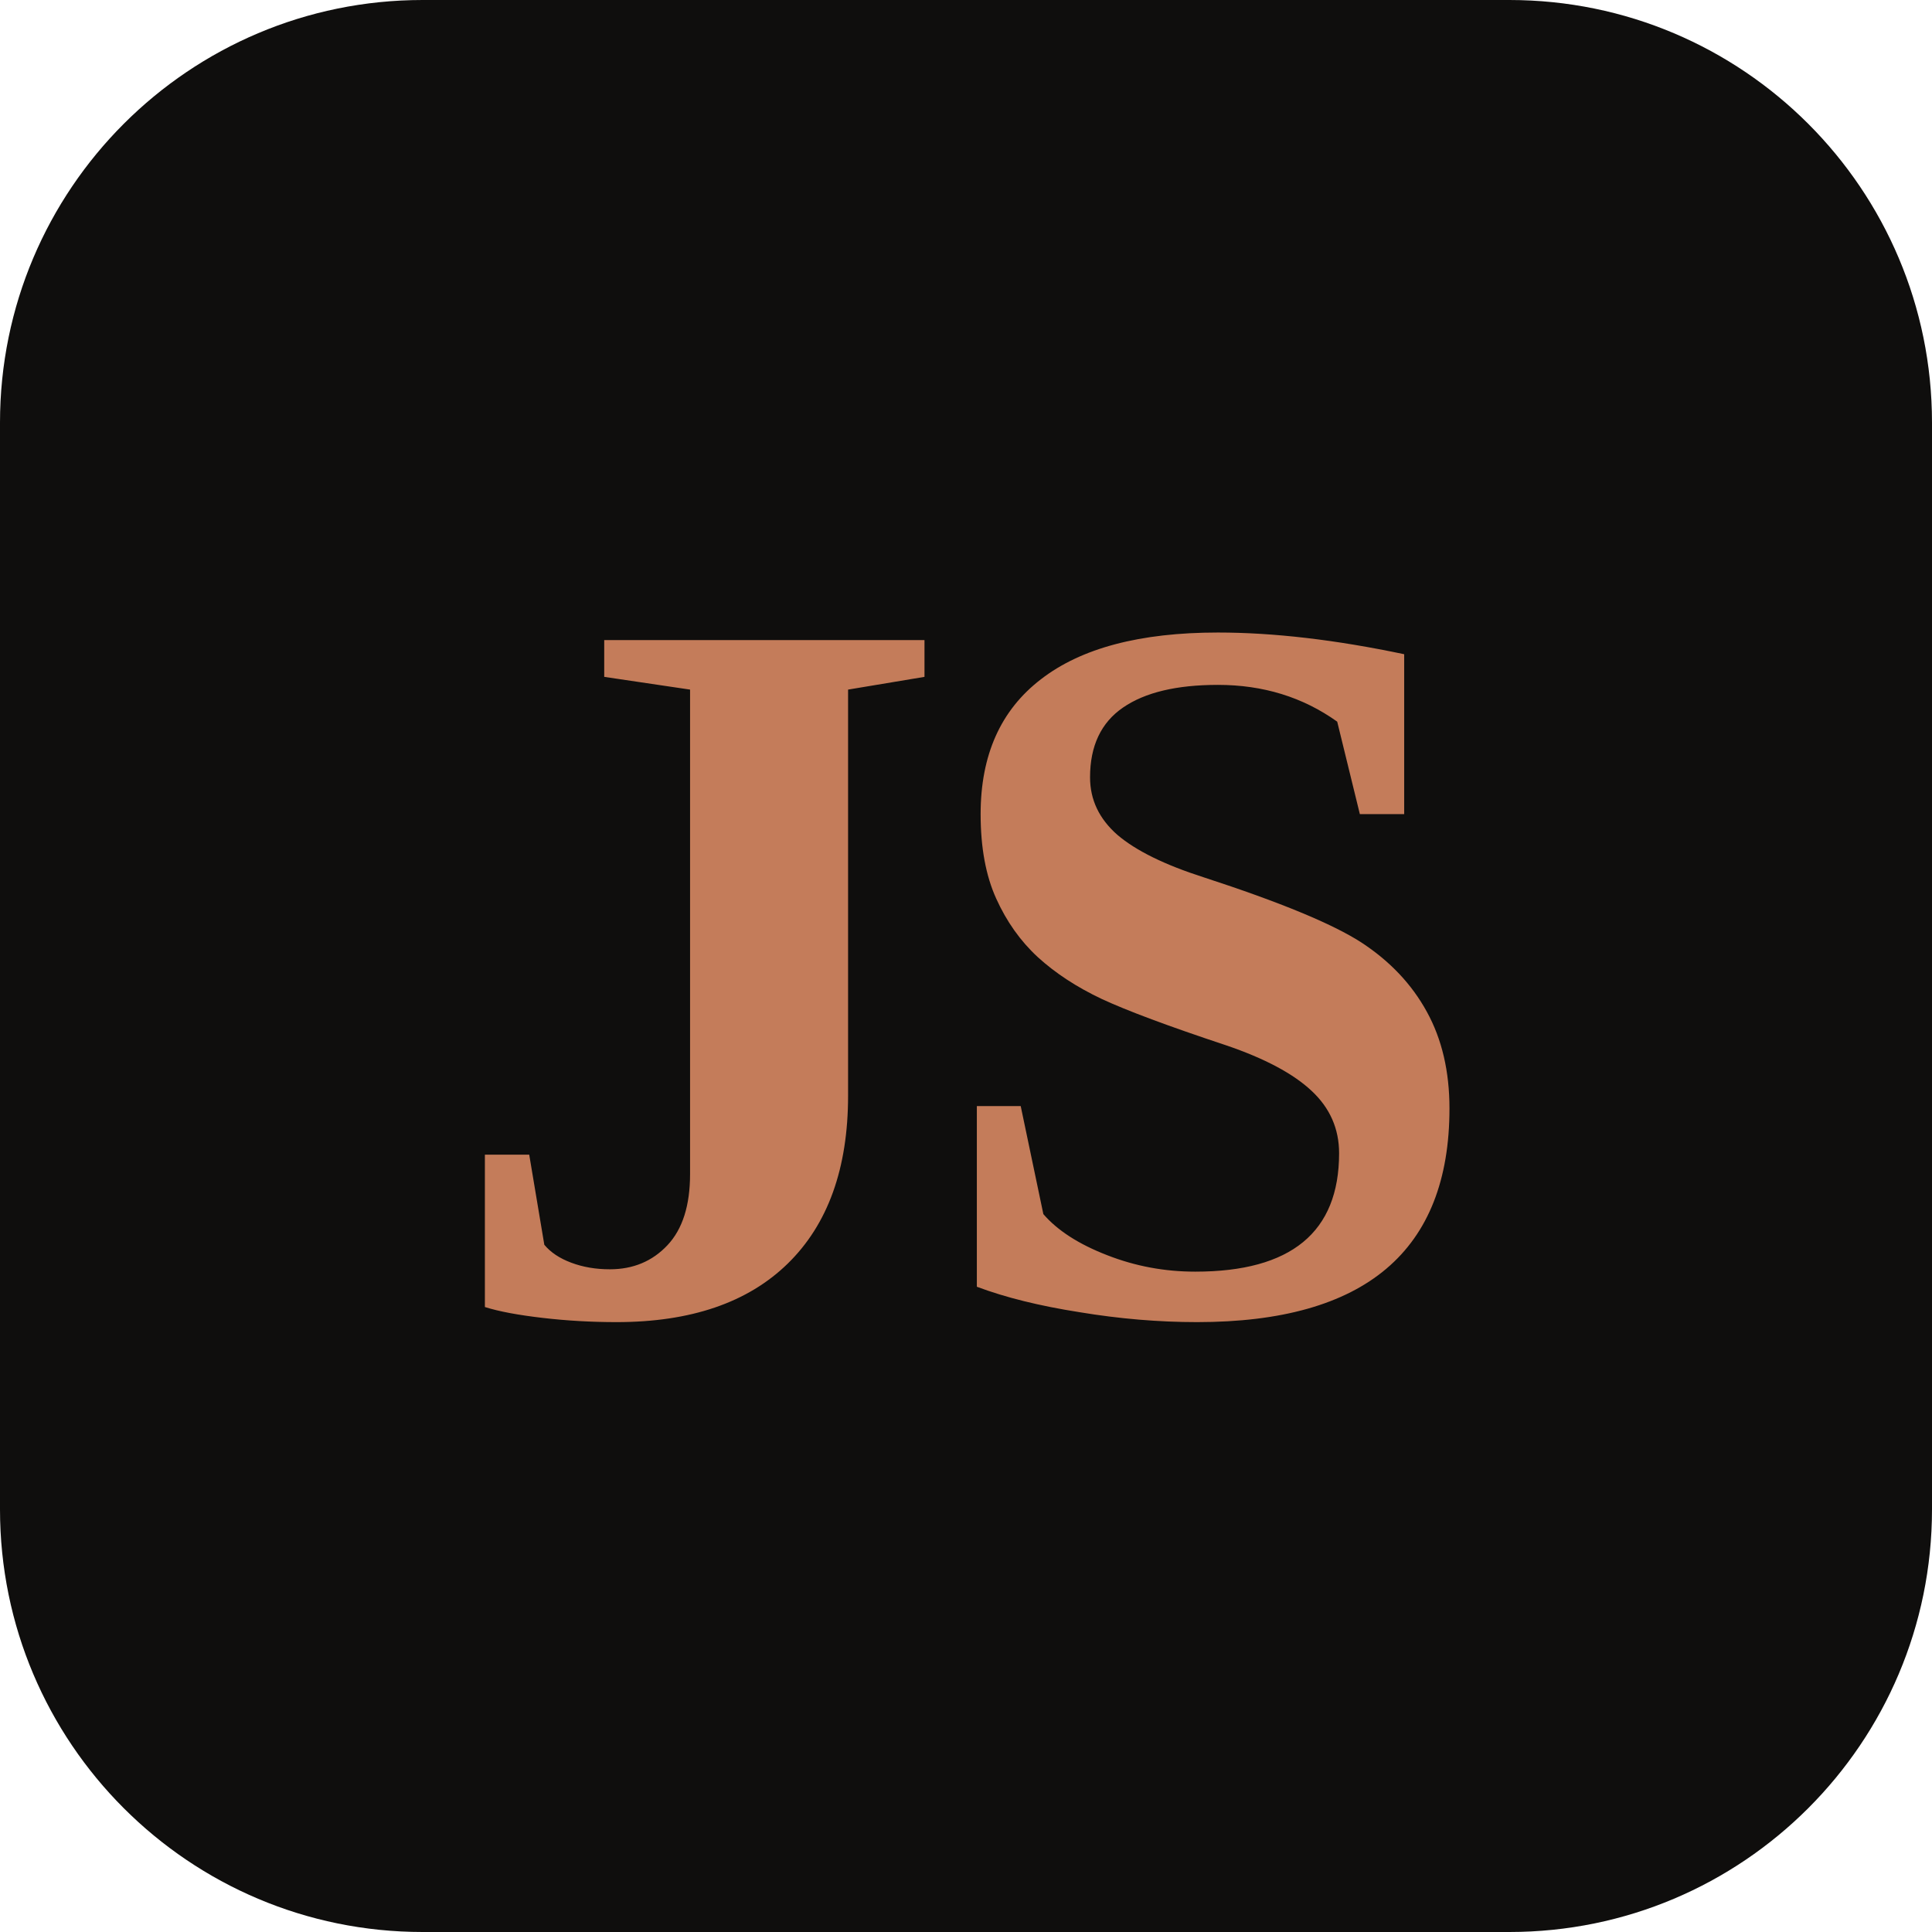
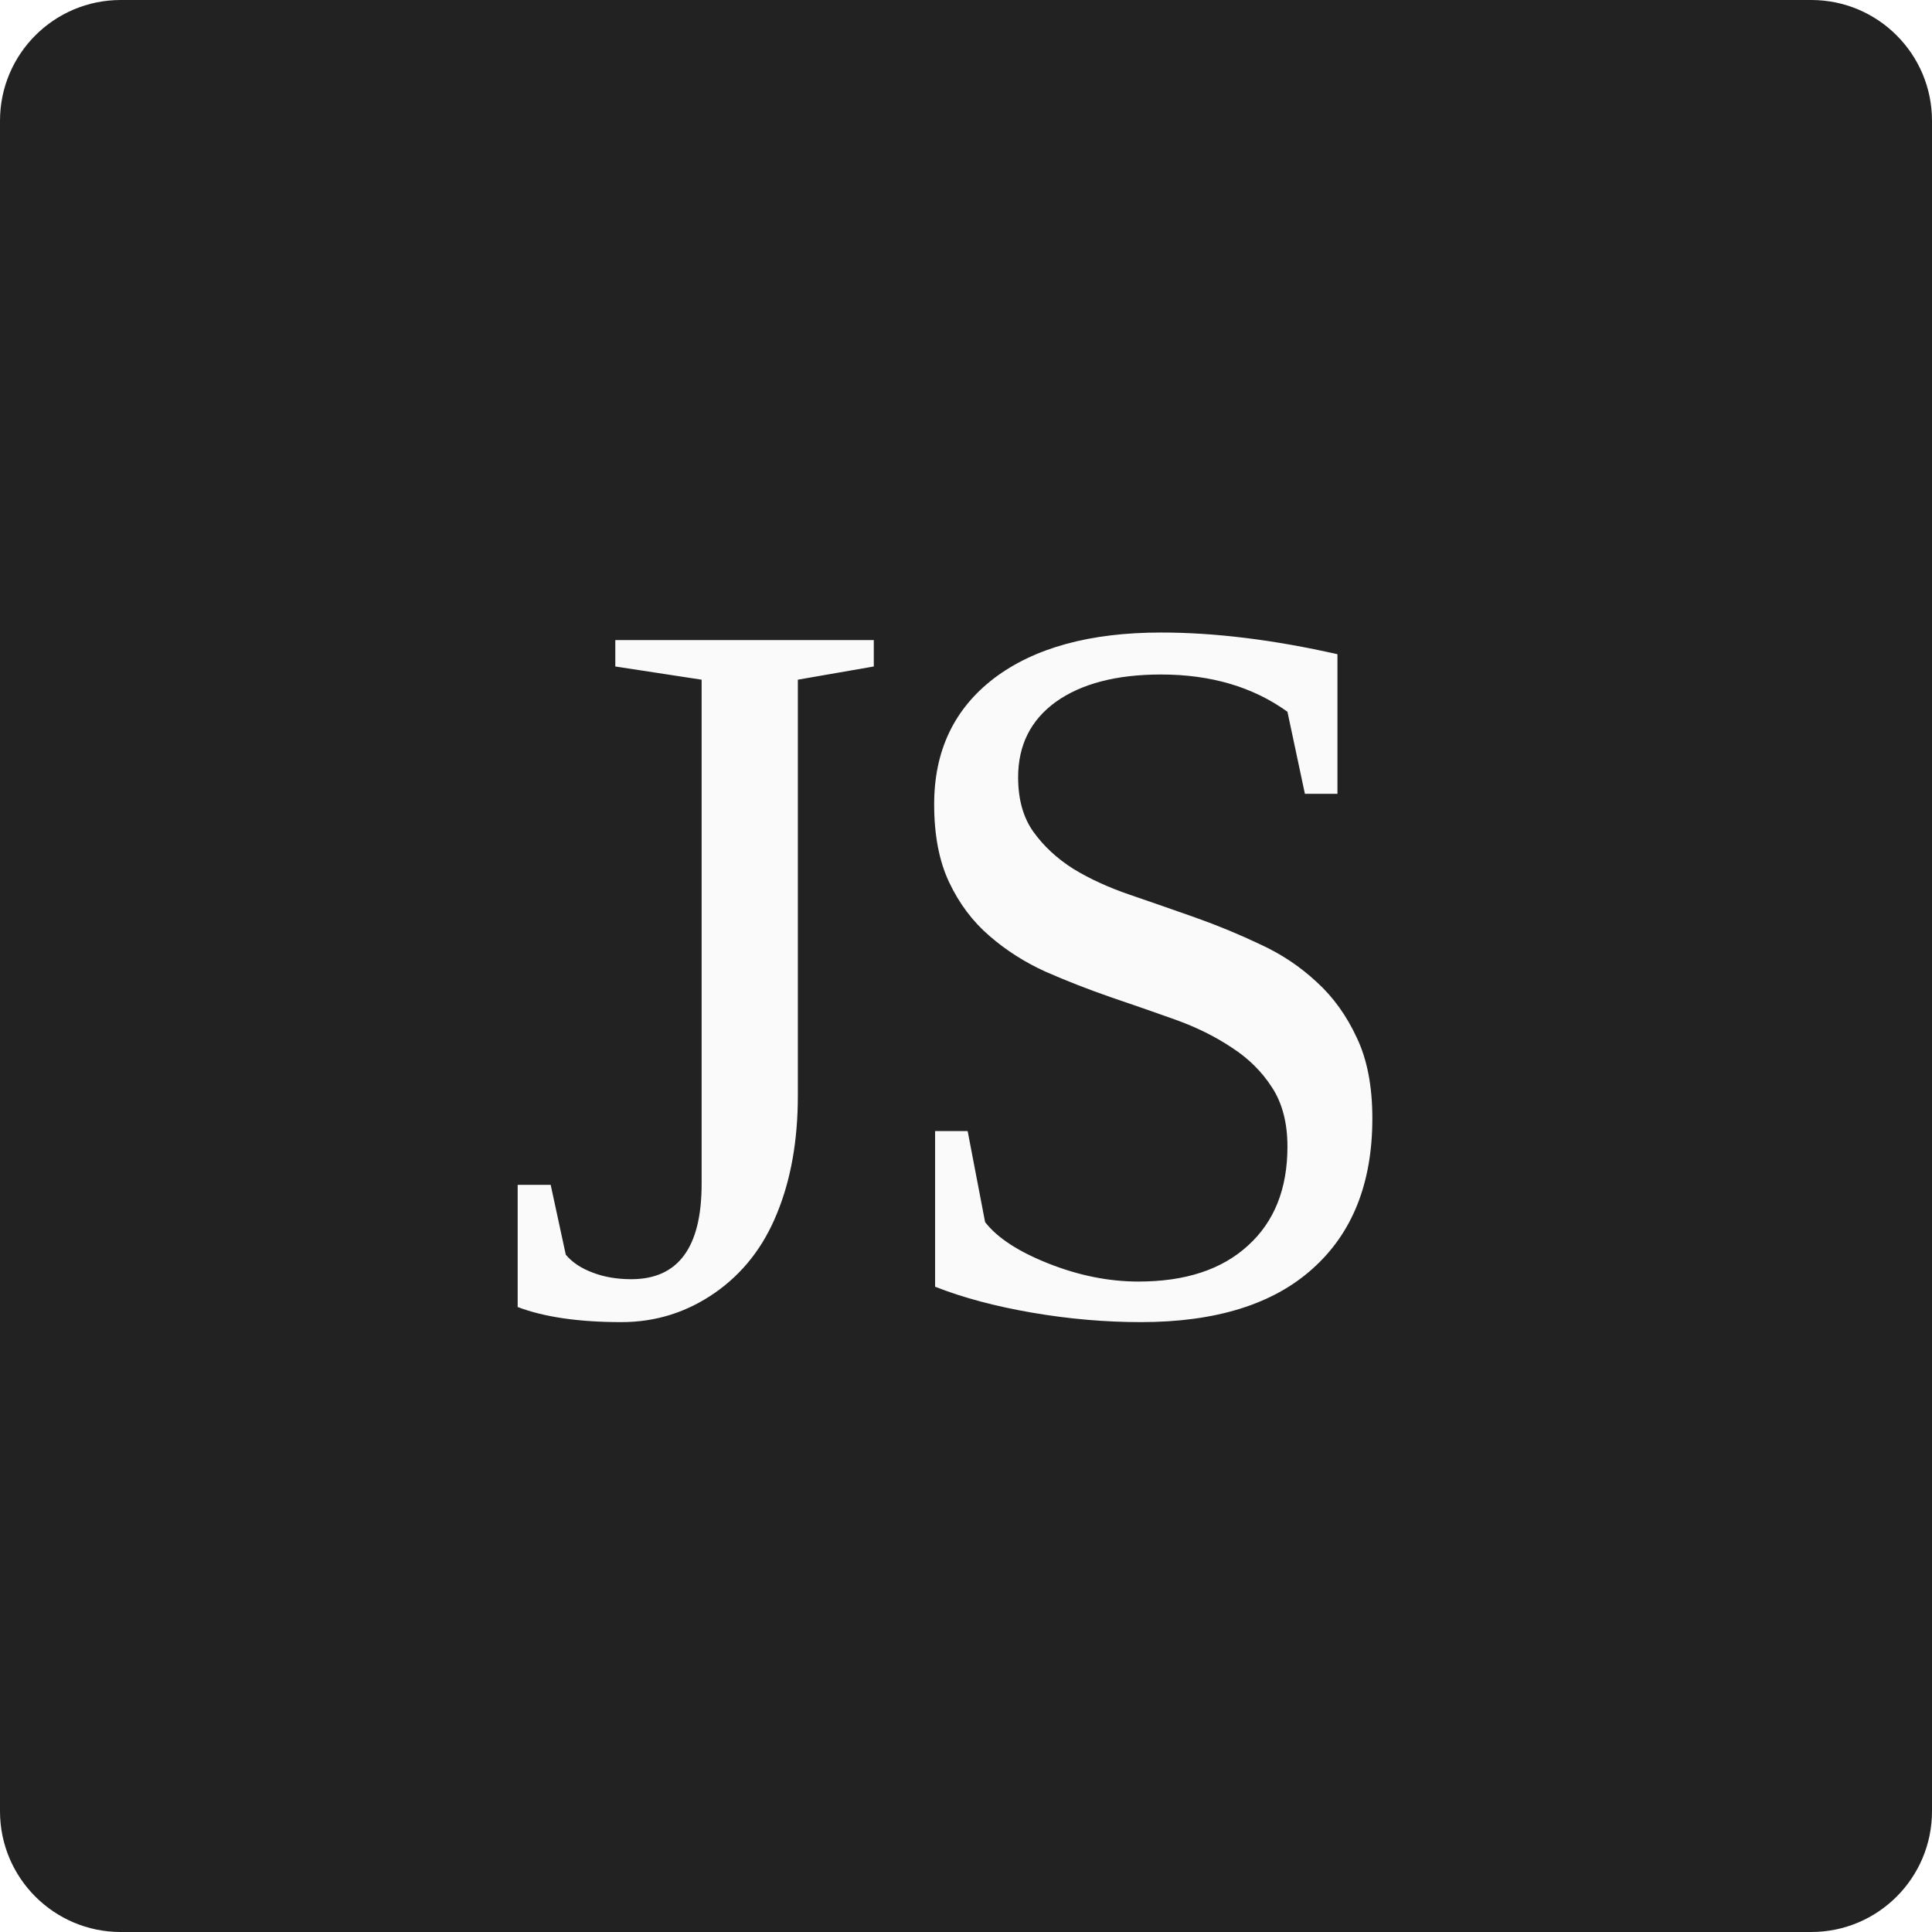
<svg xmlns="http://www.w3.org/2000/svg" viewBox="0 0 64 64">
-   <rect width="64" height="64" rx="14" fill="#0f0e0d" />
-   <text x="50%" y="50%" text-anchor="middle" dominant-baseline="central" font-family="Georgia, 'Times New Roman', serif" font-size="34" font-weight="700" fill="#c47c5a" letter-spacing="-1">JS</text>
+   <rect width="64" height="64" rx="4" fill="#222" />
+   <text x="50%" y="50%" text-anchor="middle" dominant-baseline="central" font-family="Georgia, 'Times New Roman', serif" font-size="34" font-weight="400" fill="#fafafa" letter-spacing="-1">JS</text>
</svg>
